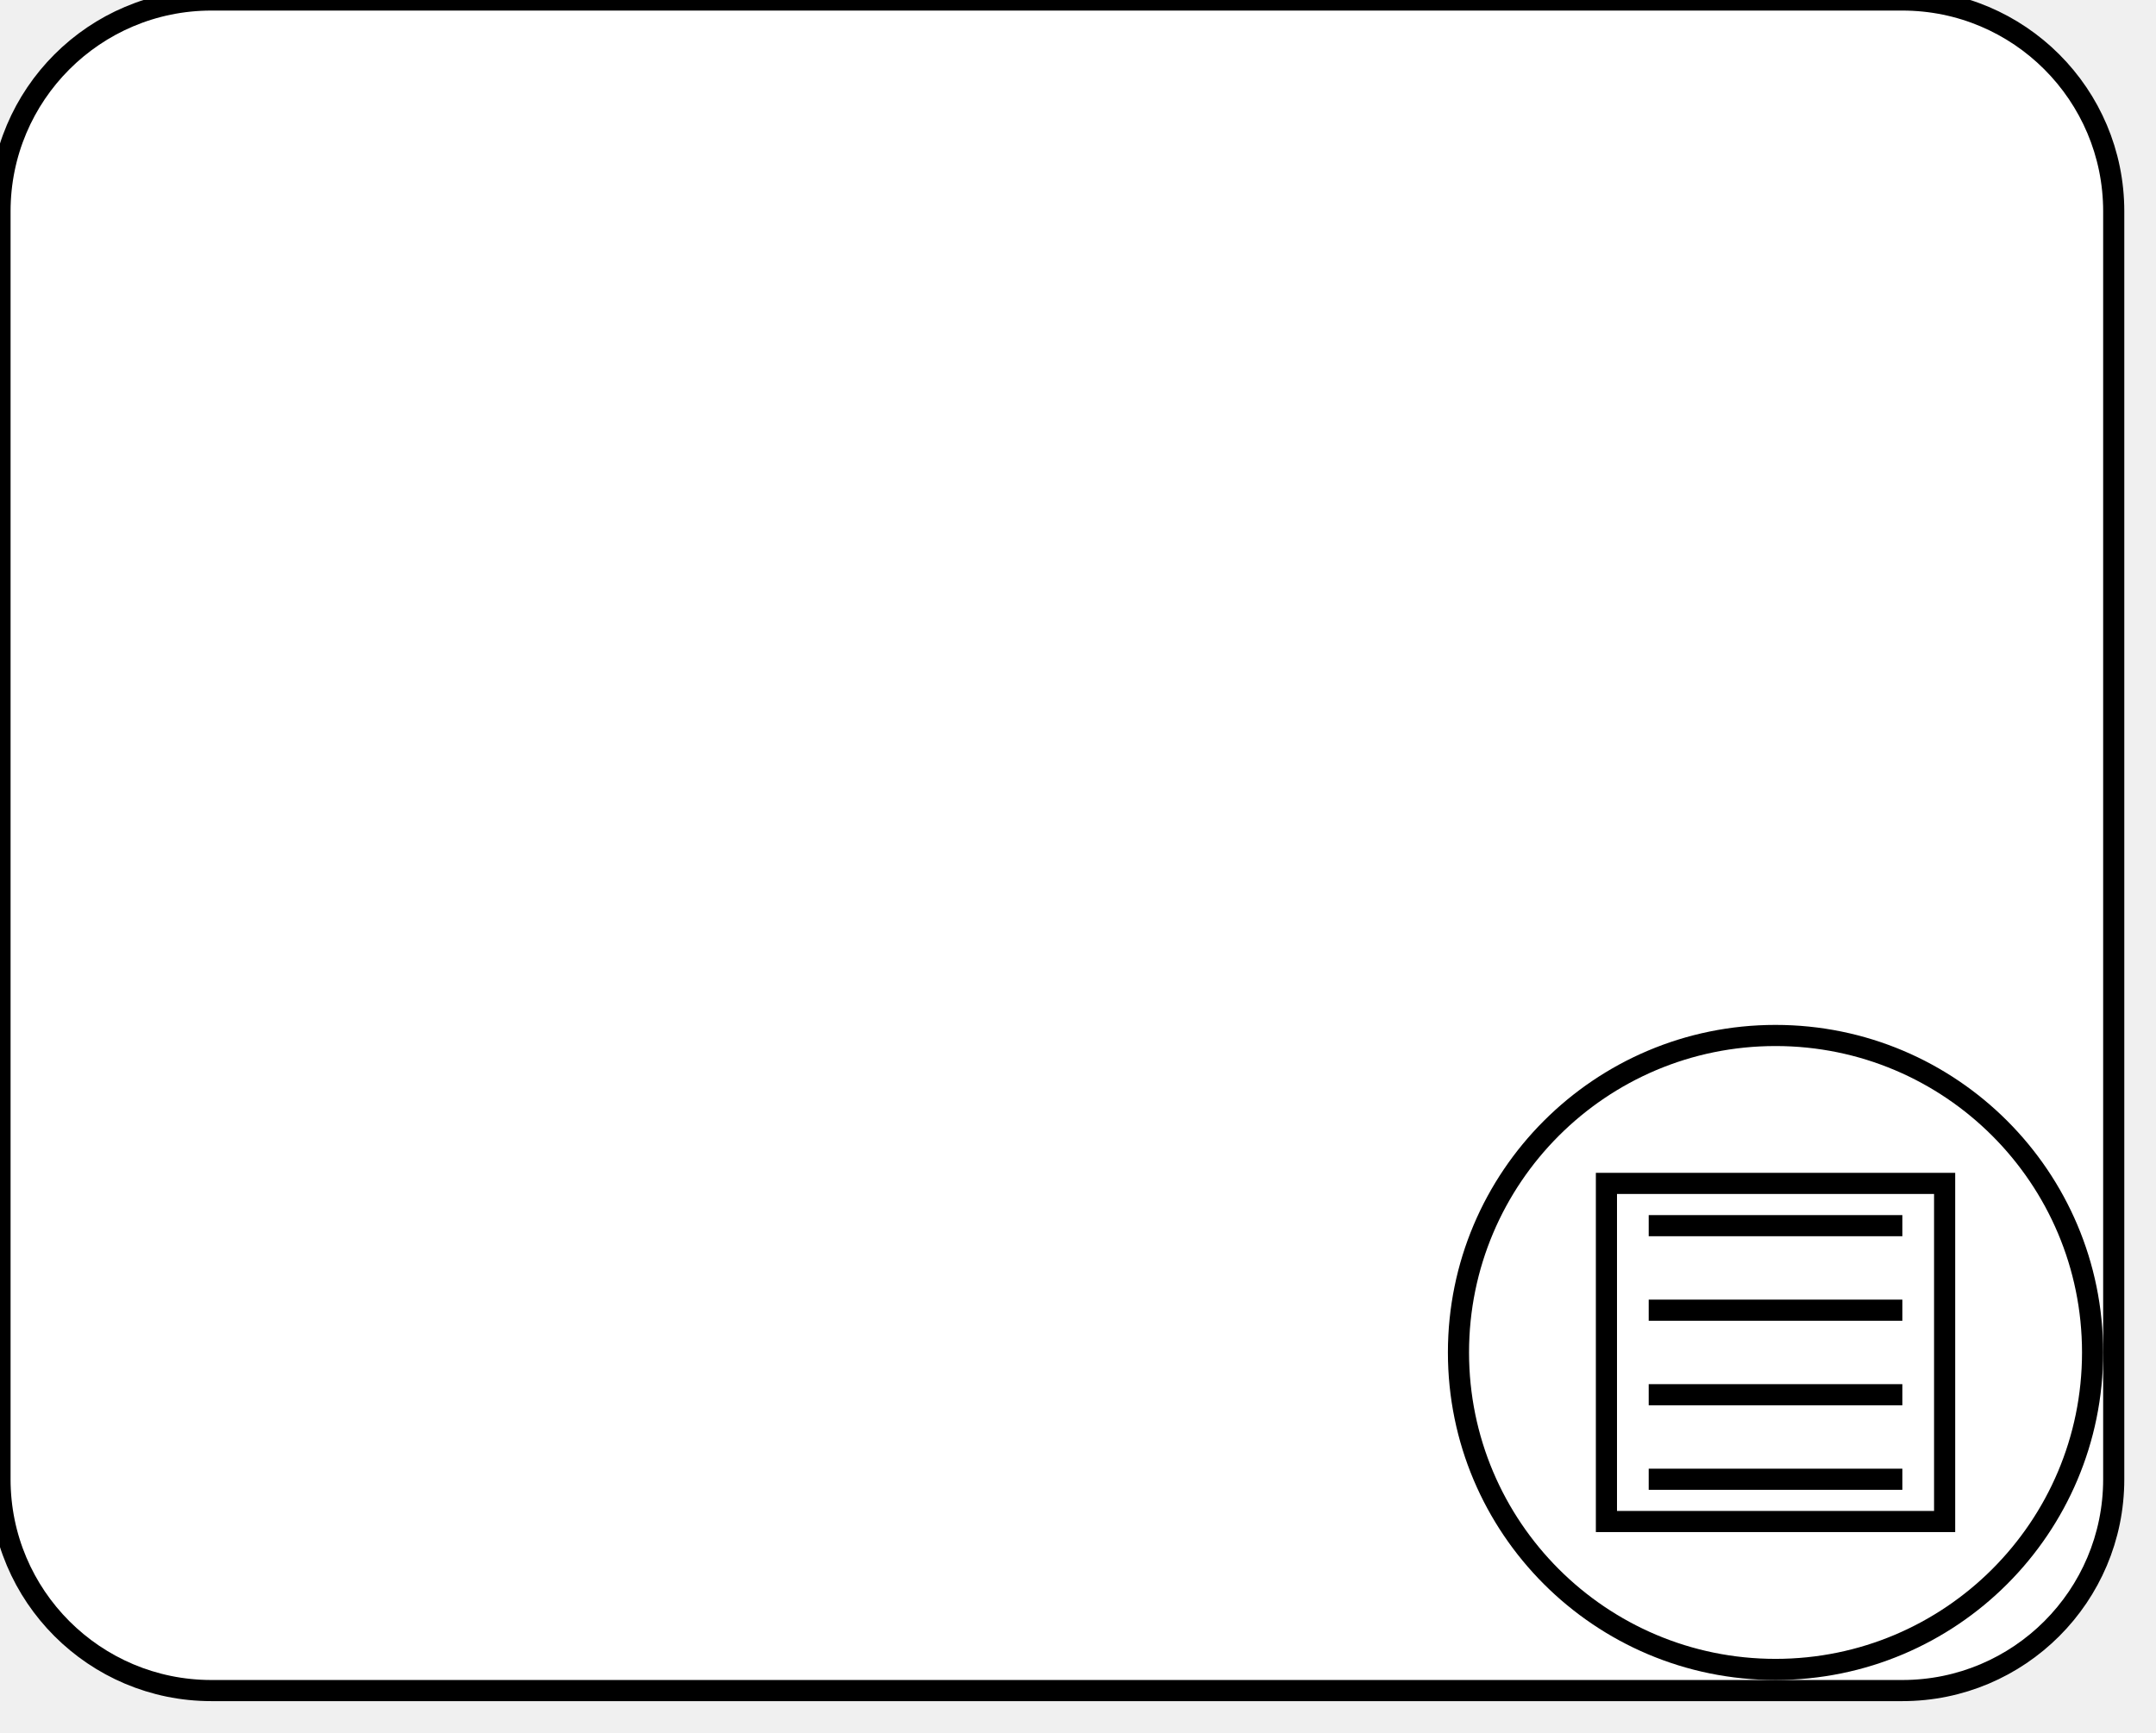
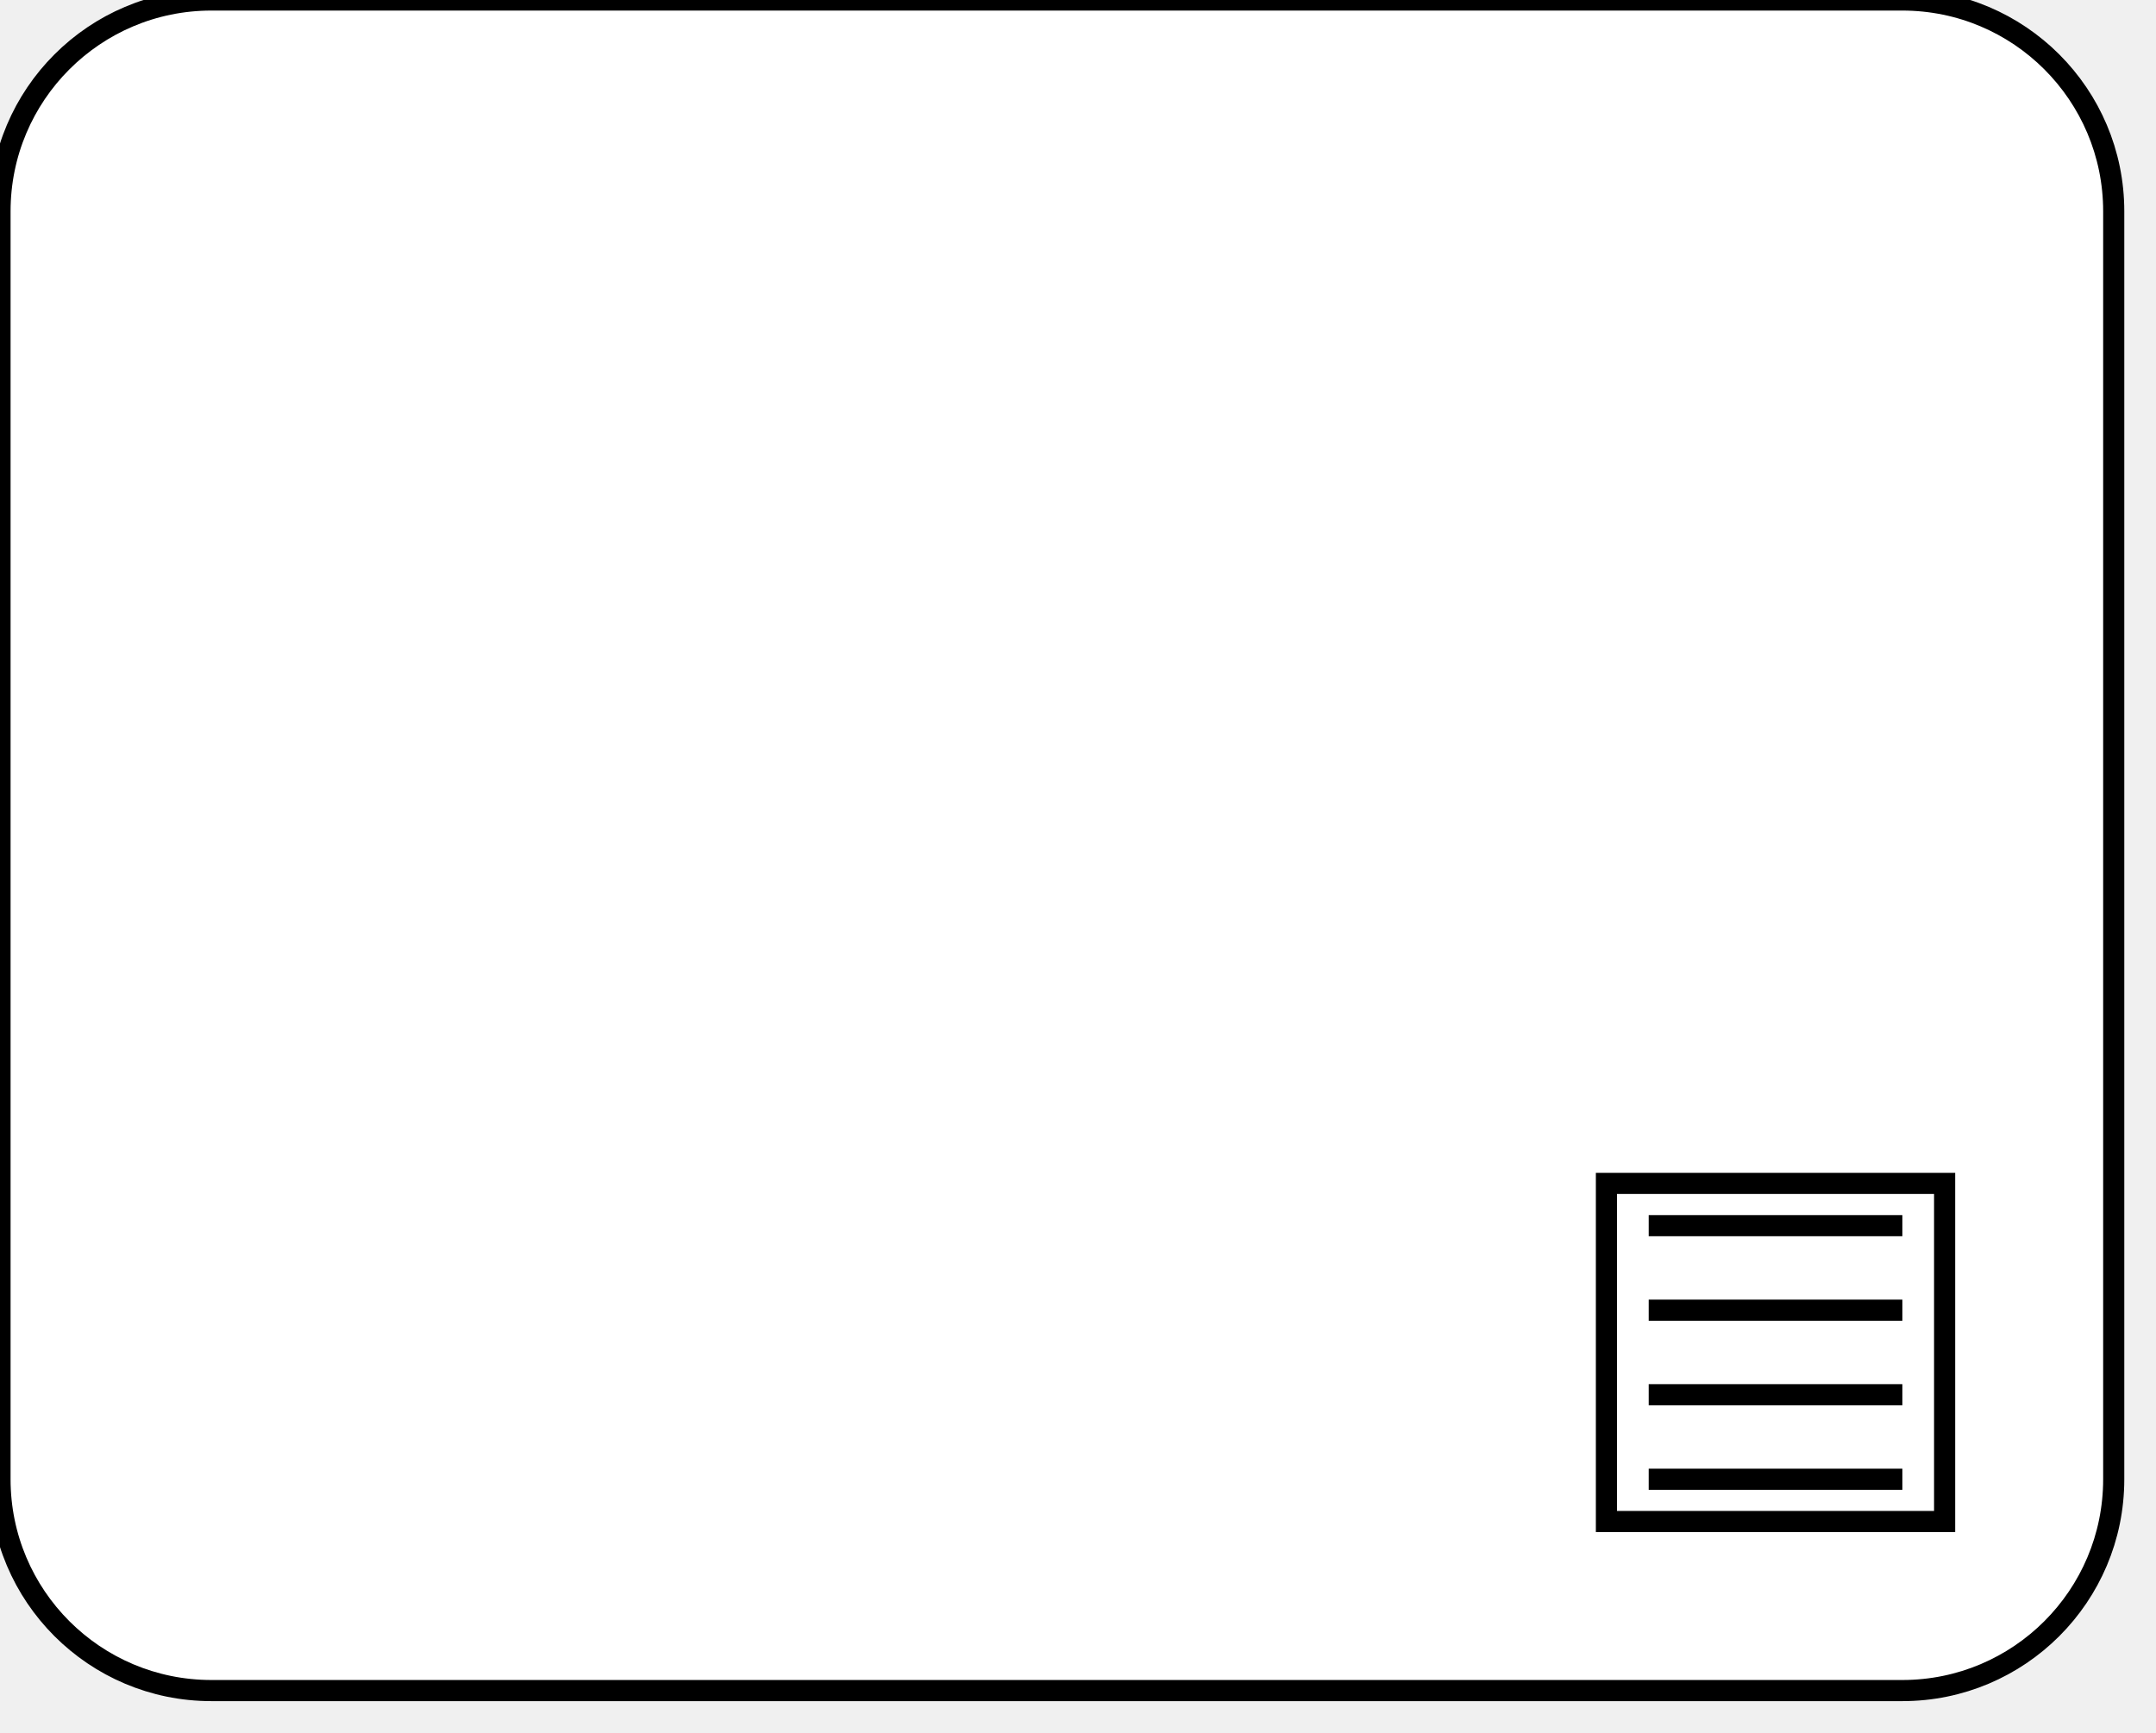
<svg xmlns="http://www.w3.org/2000/svg" xmlns:ns1="http://www.b3mn.org/oryx" width="102" height="82" version="1.0">
  <defs />
  <ns1:magnets>
    <ns1:magnet ns1:cx="0" ns1:cy="40" ns1:anchors="left" />
    <ns1:magnet ns1:cx="50" ns1:cy="80" ns1:anchors="bottom" />
    <ns1:magnet ns1:cx="100" ns1:cy="40" ns1:anchors="right" />
    <ns1:magnet ns1:cx="50" ns1:cy="0" ns1:anchors="top" />
    <ns1:magnet ns1:cx="50" ns1:cy="40" ns1:default="yes" />
  </ns1:magnets>
  <g pointer-events="fill" ns1:minimumSize="50 40" ns1:maximumSize="200 160">
    <rect id="mainBody" ns1:resize="vertical horizontal" x="0" y="0" width="100" height="80" rx="10" ry="10" stroke="black" stroke-width="1" fill="white" />
    <g id="documentation" pointer-events="fill">
-       <circle cx="84" cy="64" r="15" stroke="black" fill="white" stroke-width="1" />
      <rect x="76" y="56" width="16" height="16" stroke="black" stroke-width="1" fill="none" />
      <path d=" M 78 58 L 90 58        M 78 62 L 90 62        M 78 66 L 90 66        M 78 70 L 90 70" fill="none" stroke="black" />
    </g>
    <text font-size="11" id="label" x="50" y="40" ns1:align="middle center" stroke="black" />
  </g>
</svg>
